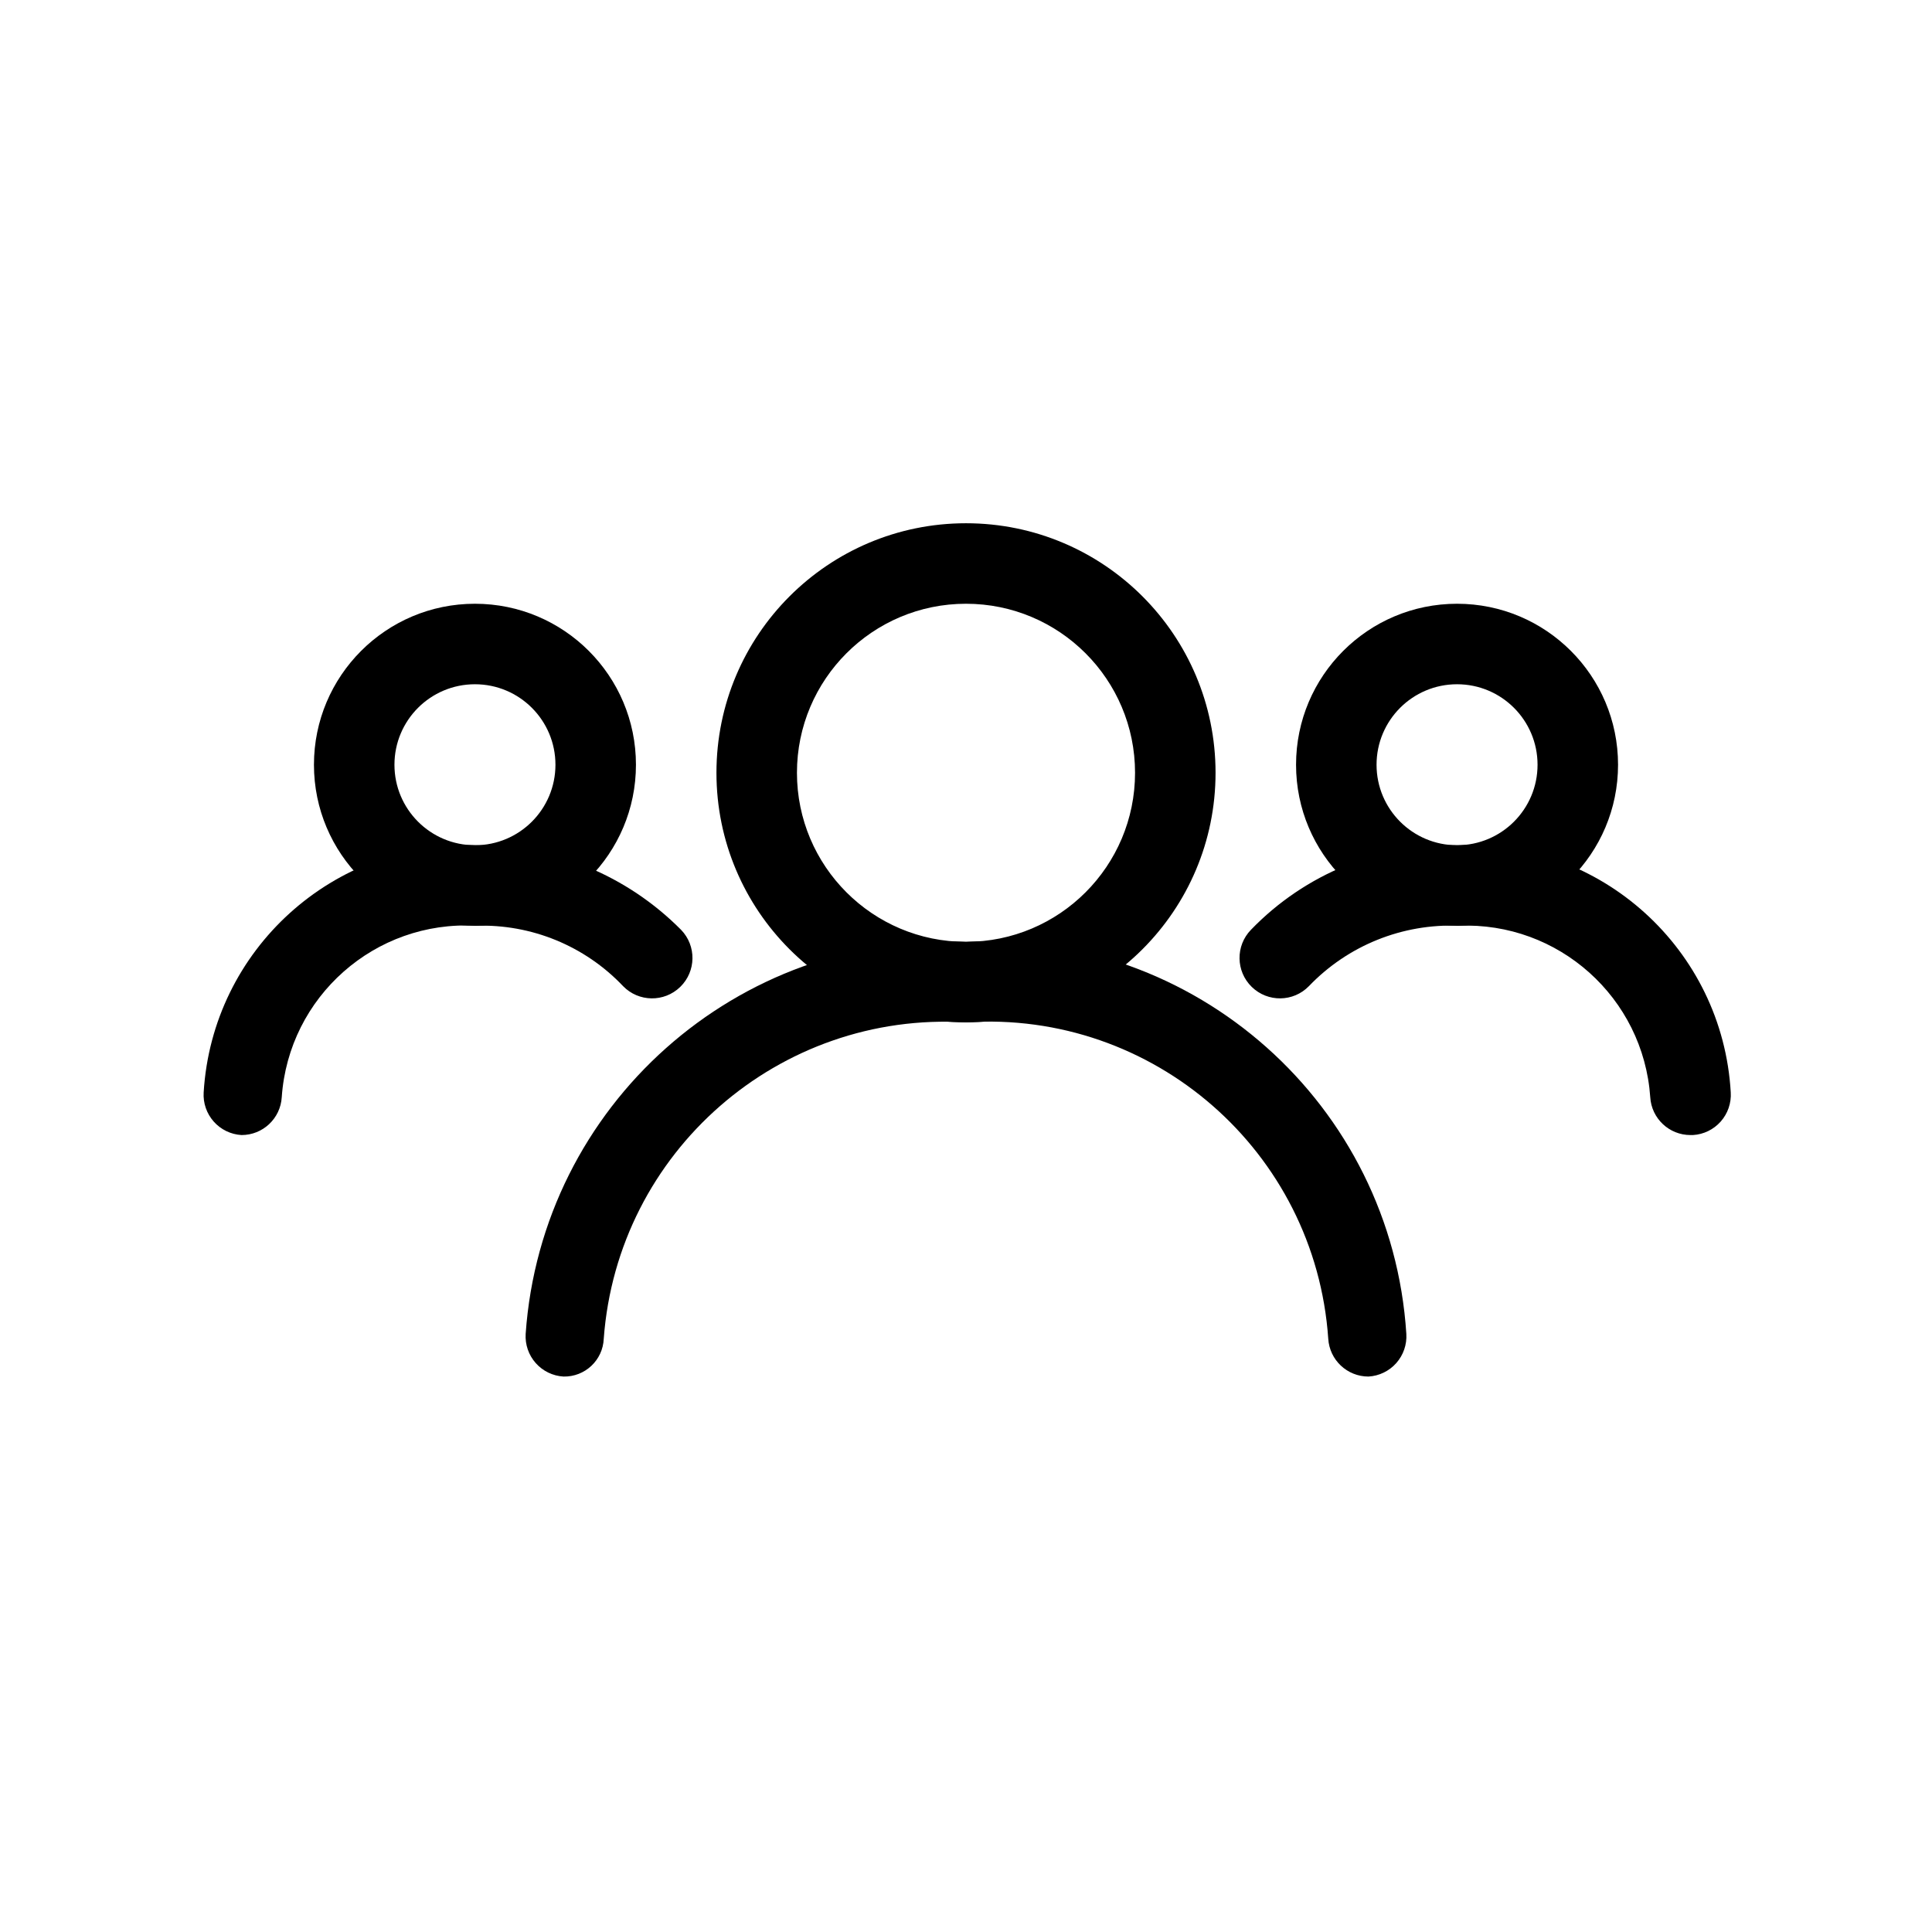
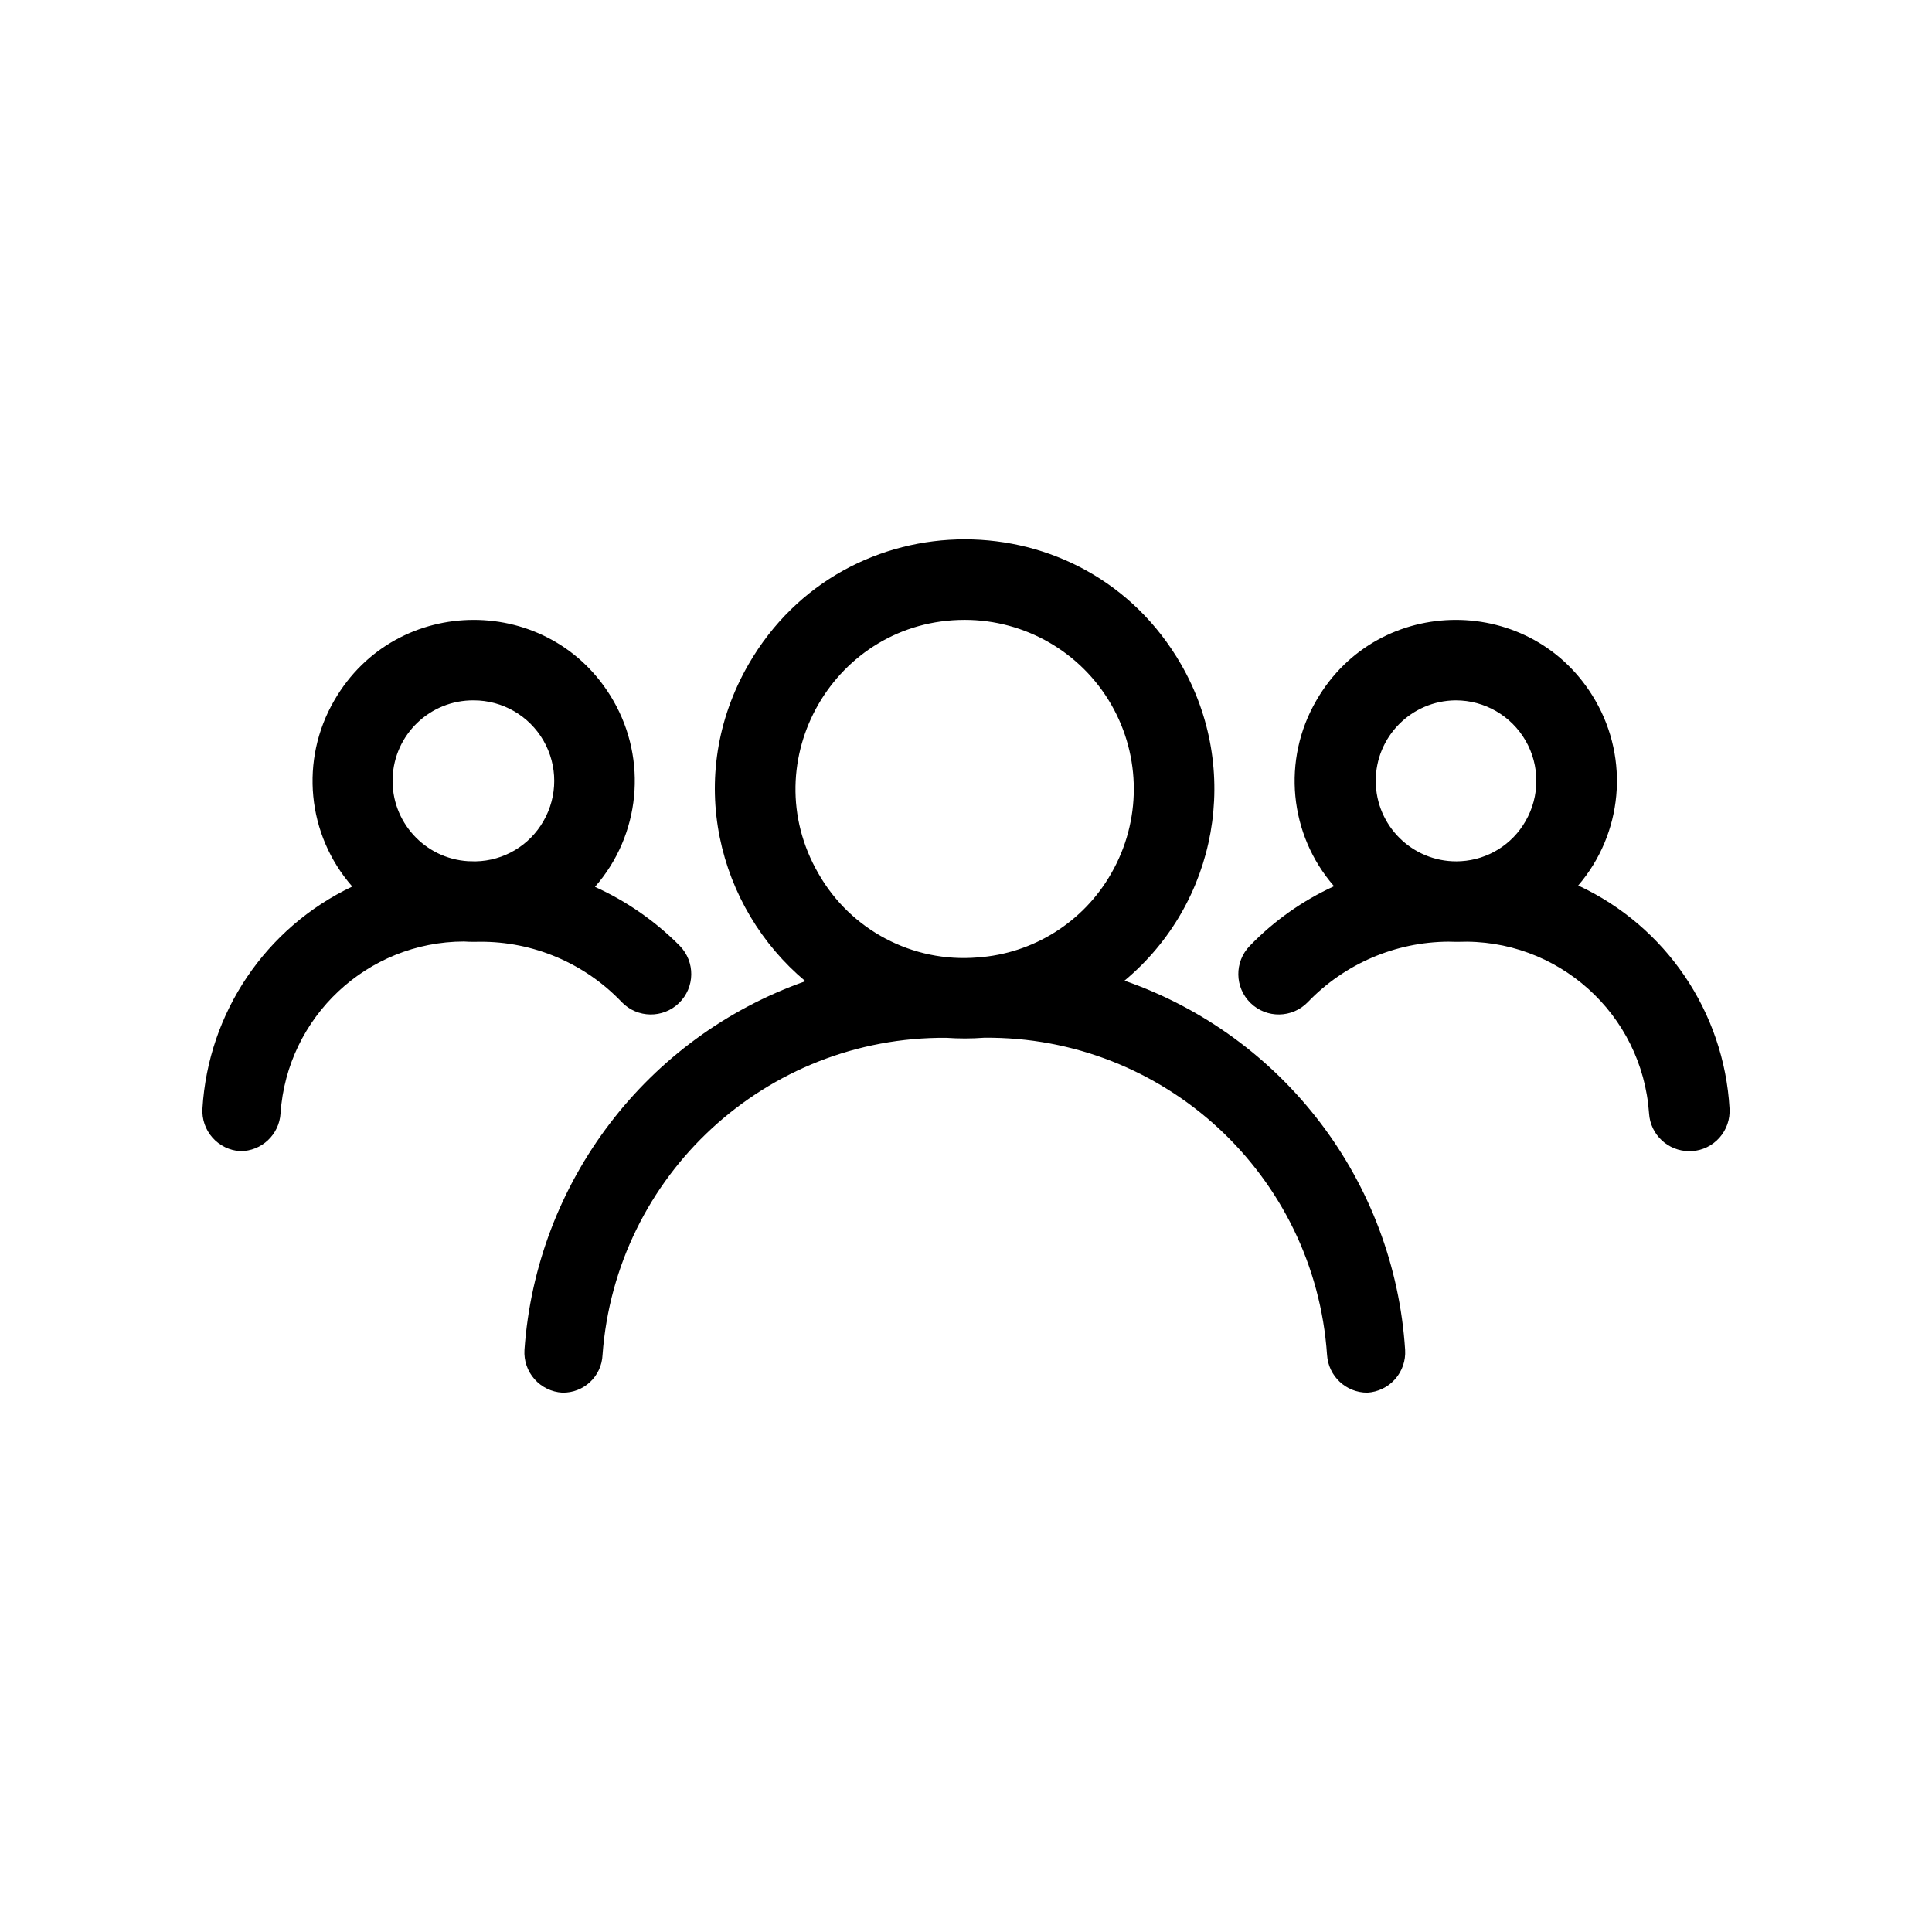
<svg xmlns="http://www.w3.org/2000/svg" viewBox="0 0 24 24">
-   <path d="M5.9 11.5a2 2 0 1 1 2-2 2 2 0 0 1-2 2zm0-3a1 1 0 1 0 1 1 1 1 0 0 0-1-1z" />
-   <path d="M3 14.1a.5.5 0 0 1-.47-.53 3.27 3.27 0 0 1 3.39-3.07 3.55 3.55 0 0 1 2.54 1.05.5.5 0 1 1-.72.7 2.41 2.41 0 0 0-1.83-.75 2.29 2.29 0 0 0-2.41 2.13.5.5 0 0 1-.5.47zm15.1-2.6a2 2 0 1 1 2-2 2 2 0 0 1-2 2zm0-3a1 1 0 1 0 1 1 1 1 0 0 0-1-1z" />
-   <path d="M21 14.1a.5.5 0 0 1-.5-.47 2.29 2.29 0 0 0-2.38-2.13 2.44 2.44 0 0 0-1.86.75.5.5 0 0 1-.72-.7 3.44 3.44 0 0 1 2.57-1.05 3.26 3.26 0 0 1 3.39 3.07.5.5 0 0 1-.47.53zM12 12.7a3.1 3.1 0 1 1 3.1-3.1 3.1 3.1 0 0 1-3.1 3.1zm0-5.2a2.1 2.1 0 1 0 2.1 2.1A2.1 2.1 0 0 0 12 7.5z" />
-   <path d="M17 17.1a.5.5 0 0 1-.5-.47A4.23 4.23 0 0 0 12 12.7a4.25 4.25 0 0 0-4.5 3.93.49.49 0 0 1-.5.47.5.5 0 0 1-.47-.53A5.24 5.24 0 0 1 12 11.7a5.21 5.21 0 0 1 5.47 4.87.5.5 0 0 1-.47.53z" />
+   <path d="M5.885 11.7a1.64 1.64 0 0 1-.122-.004 2.29 2.29 0 0 0-2.278 2.134.5.5 0 0 1-.5.47.5.5 0 0 1-.47-.53 3.269 3.269 0 0 1 1.861-2.757A1.99 1.99 0 0 1 4.153 8.7c.77-1.333 2.694-1.333 3.464 0a1.998 1.998 0 0 1-.226 2.317c.389.176.747.423 1.054.733a.502.502 0 0 1-.72.7 2.414 2.414 0 0 0-1.768-.751l-.061.001h-.011zm0-3a1 1 0 0 0-.071 1.998l.091.002h.003a.991.991 0 0 0 .843-.5 1 1 0 0 0-.866-1.5zm12.2 3l-.09-.002a2.44 2.44 0 0 0-1.75.752.502.502 0 1 1-.72-.7 3.455 3.455 0 0 1 1.047-.741 1.99 1.99 0 0 1-.219-2.309c.77-1.333 2.694-1.333 3.464 0a1.995 1.995 0 0 1-.212 2.3 3.26 3.26 0 0 1 1.88 2.77.5.5 0 0 1-.47.53h-.03a.5.5 0 0 1-.5-.47 2.29 2.29 0 0 0-2.377-2.13h-.023zm0-3a1 1 0 1 0 .01 2l.055-.002a.988.988 0 0 0 .801-.498 1 1 0 0 0-.866-1.5zm-6.1 4.2c-.077 0-.154-.003-.229-.008a4.25 4.25 0 0 0-4.271 3.938.49.49 0 0 1-.5.47.5.5 0 0 1-.47-.53 5.244 5.244 0 0 1 3.49-4.581C8.913 11.277 8.494 9.646 9.3 8.25c1.194-2.067 4.176-2.067 5.37 0a3.1 3.1 0 0 1-.701 3.932 5.21 5.21 0 0 1 3.486 4.588.5.5 0 0 1-.47.53.5.5 0 0 1-.5-.47 4.23 4.23 0 0 0-4.26-3.939 3.168 3.168 0 0 1-.24.009zm0-5.2c-1.617 0-2.627 1.75-1.819 3.15a2.076 2.076 0 0 0 1.977 1.044 2.076 2.076 0 0 0 1.661-1.044 2.101 2.101 0 0 0-1.819-3.15z" />
</svg>
